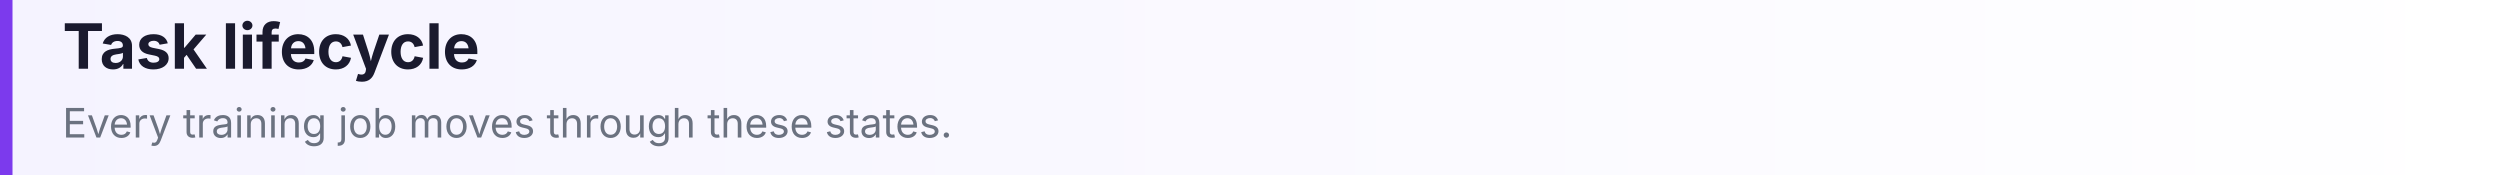
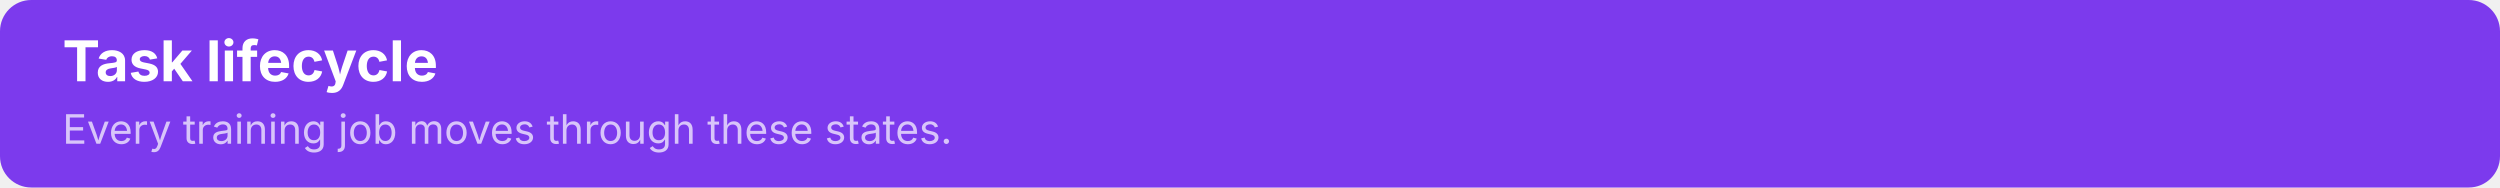
- <svg xmlns="http://www.w3.org/2000/svg" width="800" height="56">
-   <defs>
-     <linearGradient id="bg" x1="0%" y1="0%" x2="100%" y2="0%">
-       <stop offset="0%" style="stop-color:#f5f3ff" />
-       <stop offset="100%" style="stop-color:#ffffff" />
-     </linearGradient>
-   </defs>
-   <rect width="800" height="56" rx="0" fill="url(#bg)" />
-   <rect width="4" height="56" fill="#7c3aed" />
-   <text x="20" y="22" fill="#1a1a2e" font-family="system-ui, -apple-system, sans-serif" font-size="20" font-weight="700">Task lifecycle</text>
-   <text x="20" y="44" fill="#6b7280" font-family="system-ui, -apple-system, sans-serif" font-size="13">Every training job moves through these states.</text>
+ <svg xmlns="http://www.w3.org/2000/svg" width="800" height="60">
+   <rect width="800" height="60" rx="10" fill="#7c3aed" />
+   <text x="20" y="26" fill="#ffffff" font-family="system-ui, -apple-system, sans-serif" font-size="18" font-weight="700">Task lifecycle</text>
+   <text x="20" y="46" fill="rgba(255,255,255,0.7)" font-family="system-ui, -apple-system, sans-serif" font-size="13">Every training job moves through these states.</text>
</svg>
